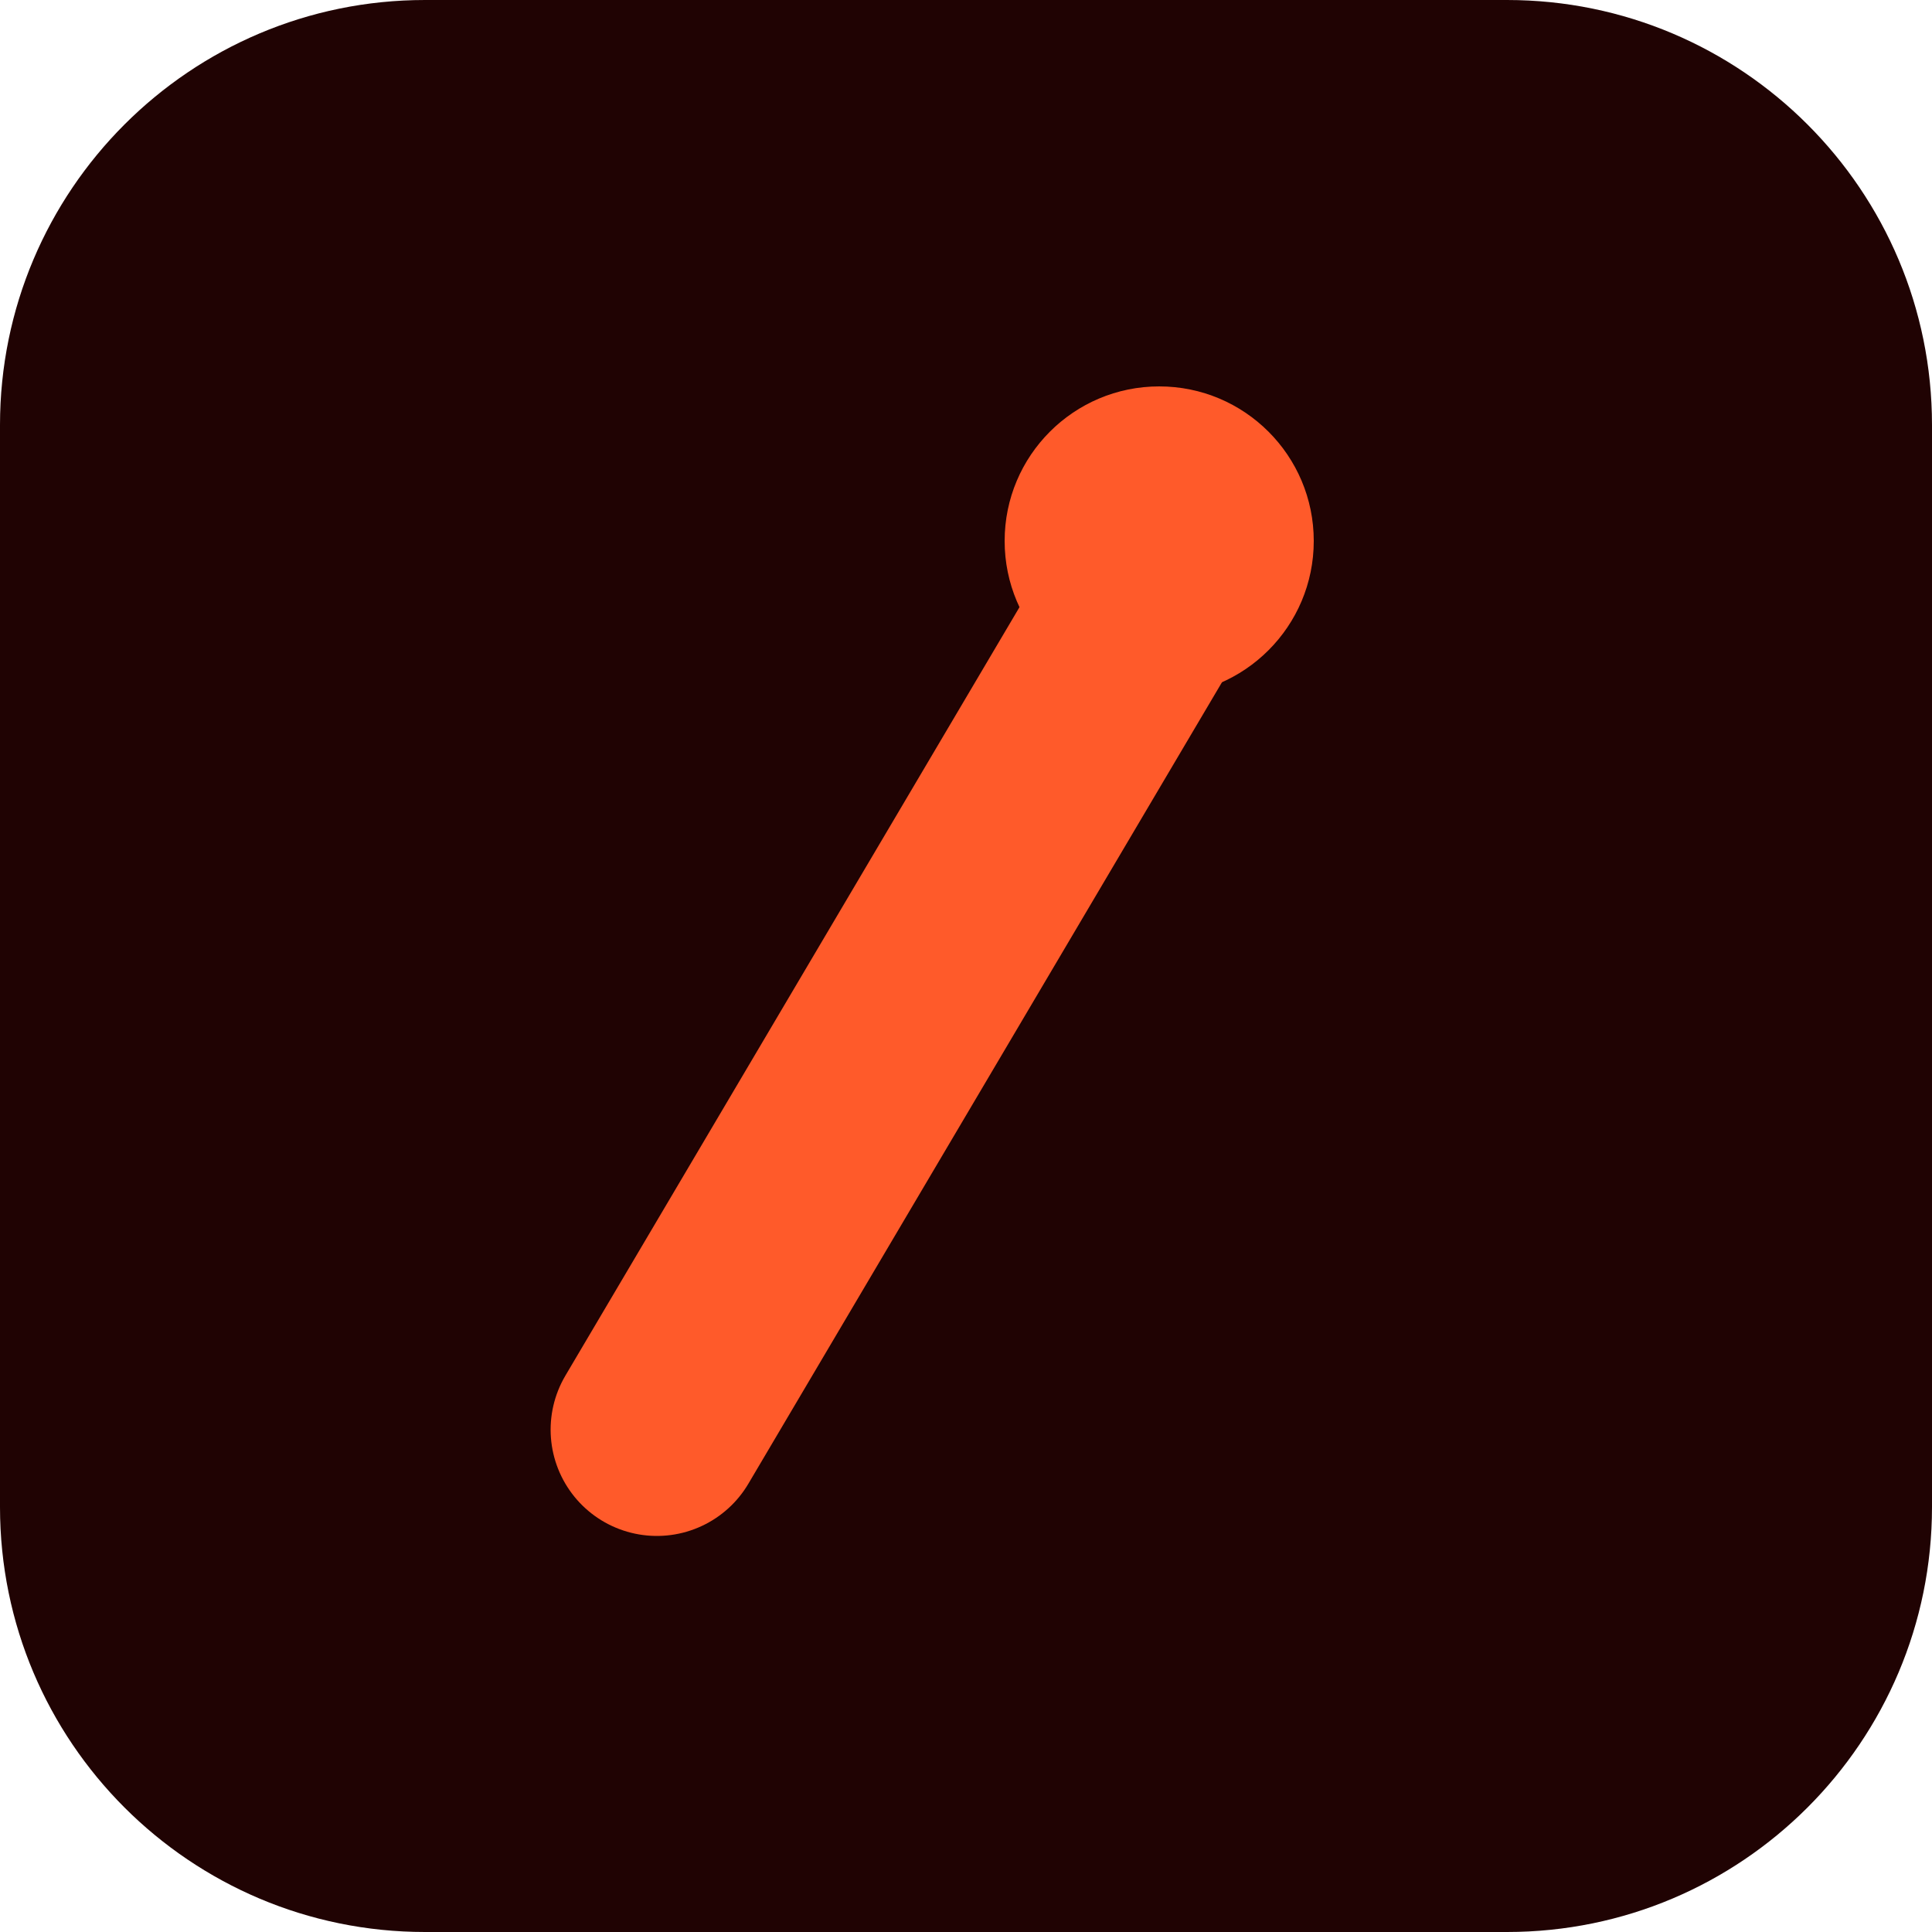
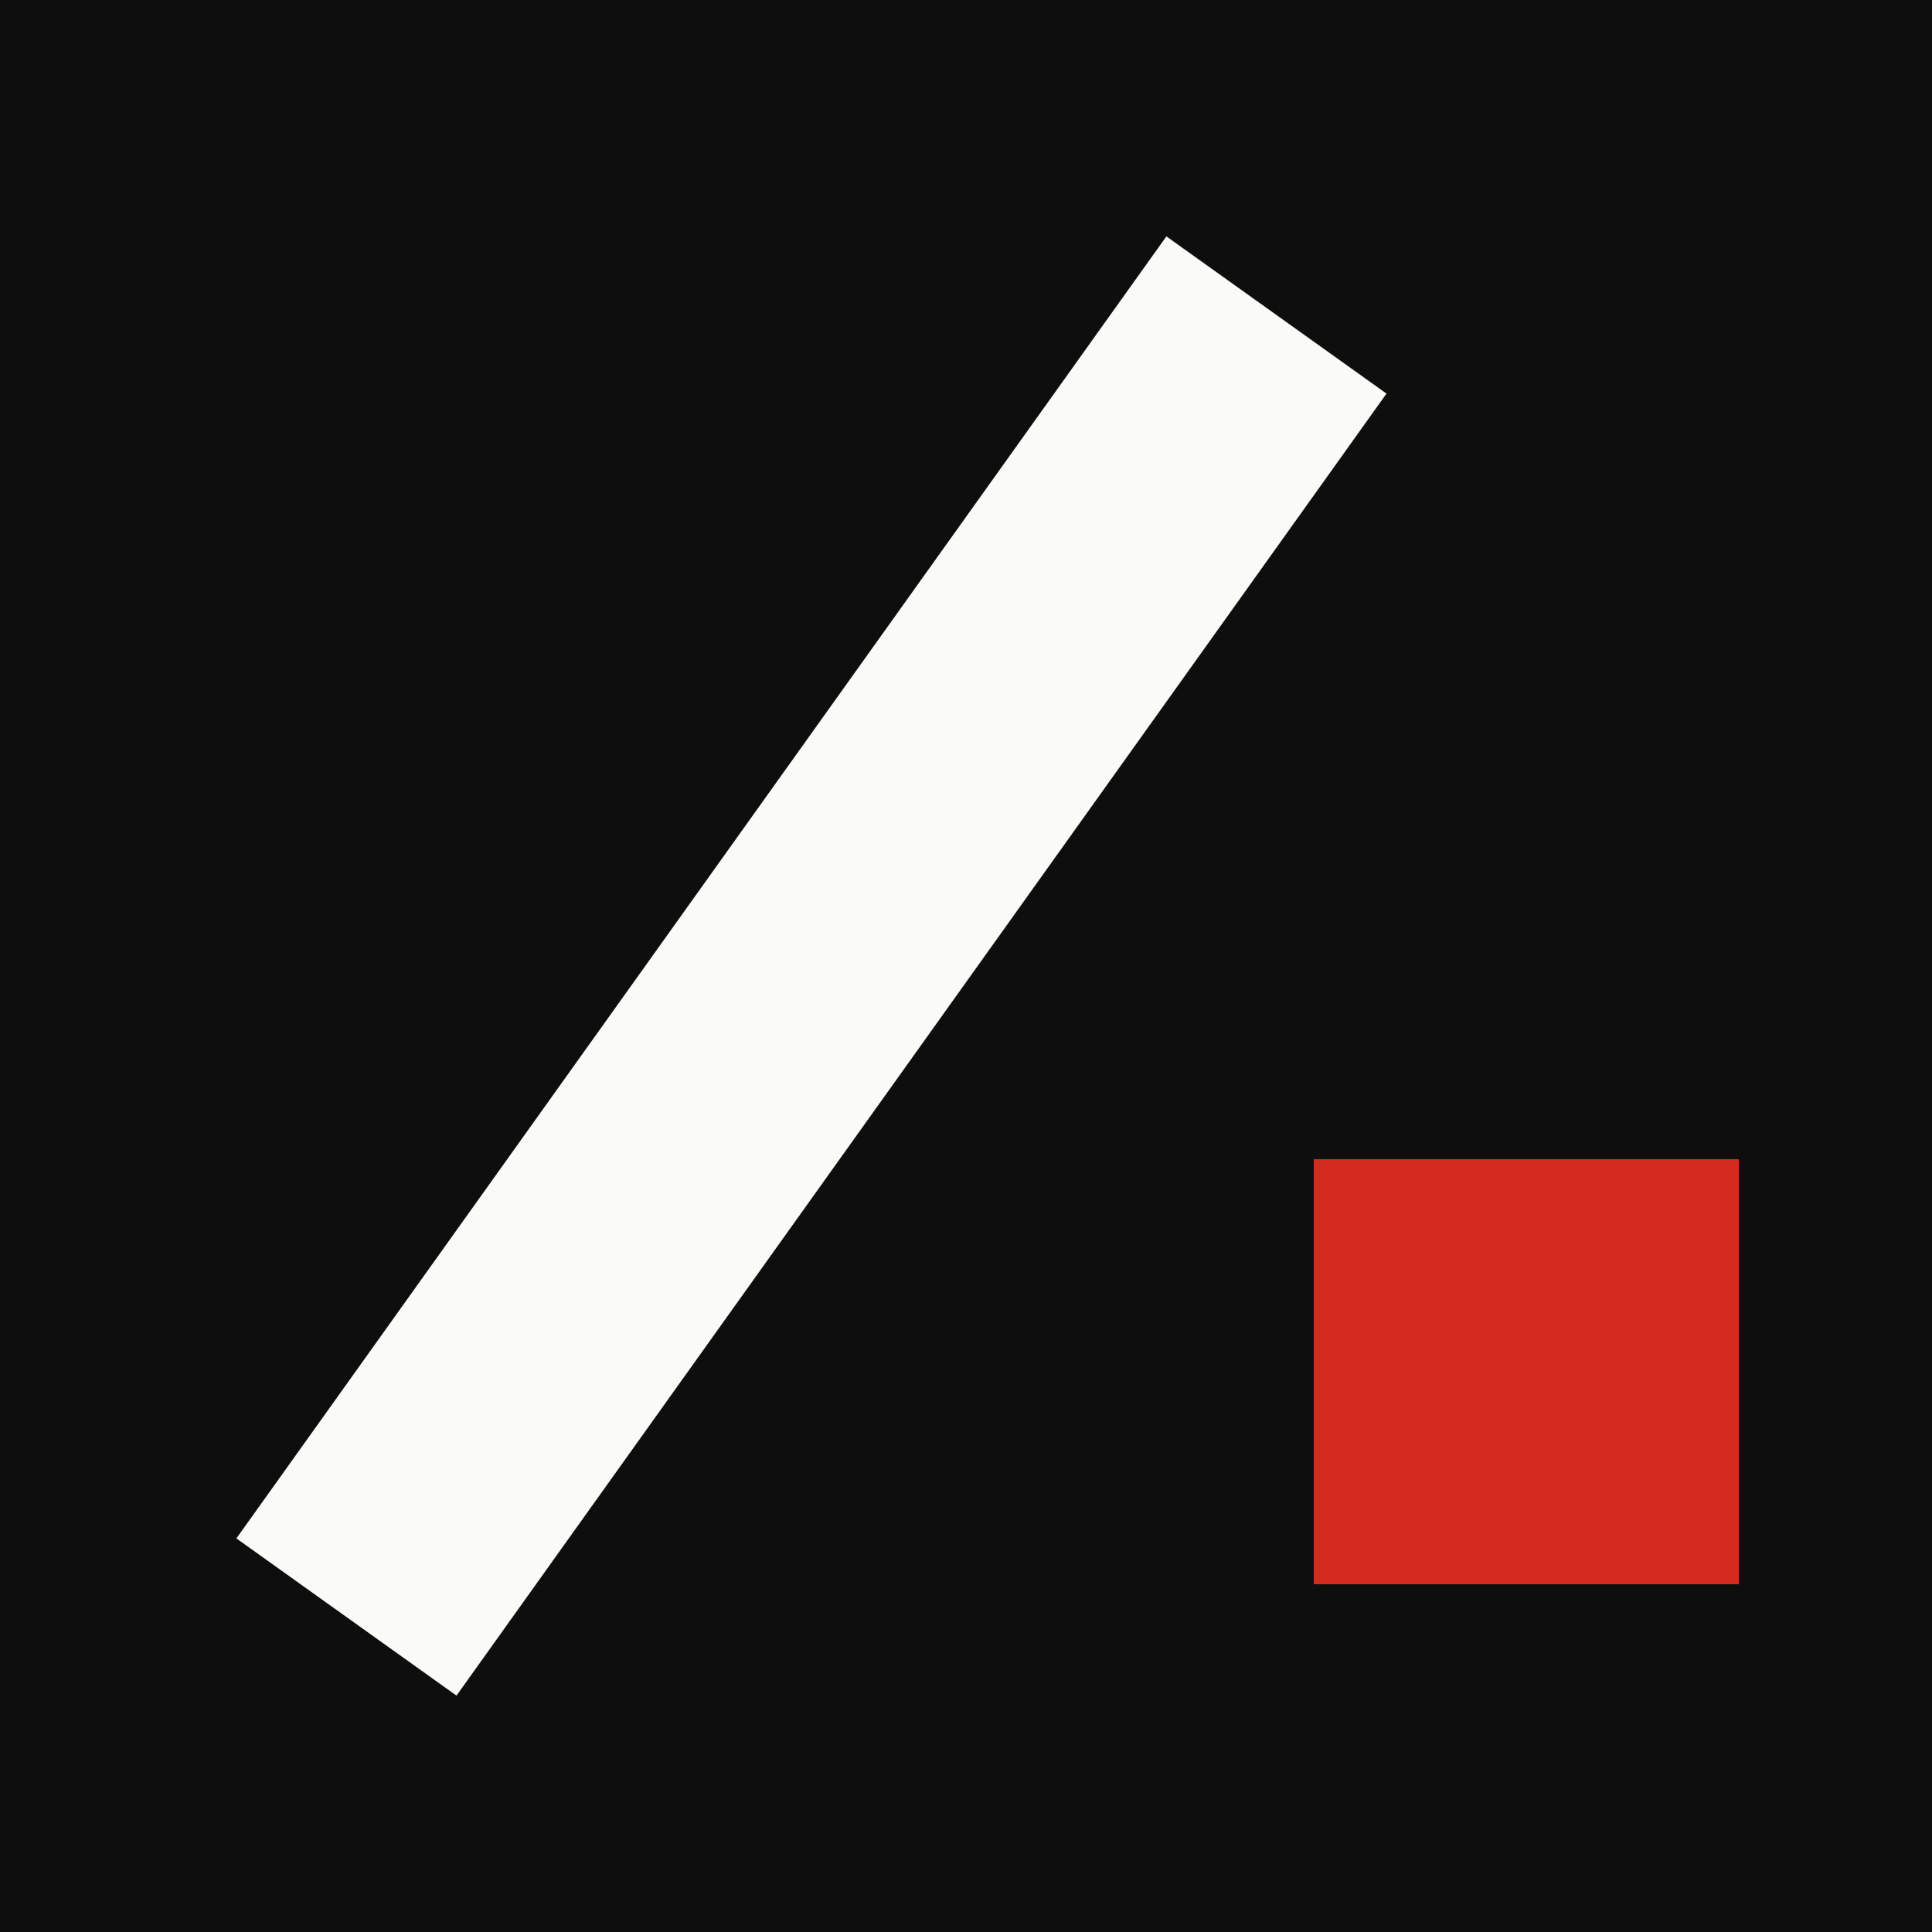
<svg xmlns="http://www.w3.org/2000/svg" viewBox="0 0 100 100">
-   <rect width="100" height="100" rx="22" fill="#200303" />
-   <line x1="34" y1="74" x2="60" y2="30" stroke="#FF5A2A" stroke-width="11" stroke-linecap="round" />
-   <circle cx="60" cy="28" r="8" fill="#FF5A2A" />
+   <rect width="100" height="100" fill="#0e0e0e" />
+   <line x1="22" y1="78" x2="62" y2="22" stroke="#fafaf7" stroke-width="14" stroke-linecap="square" />
+   <rect x="68" y="60" width="22" height="22" fill="#d52b1e" />
</svg>
